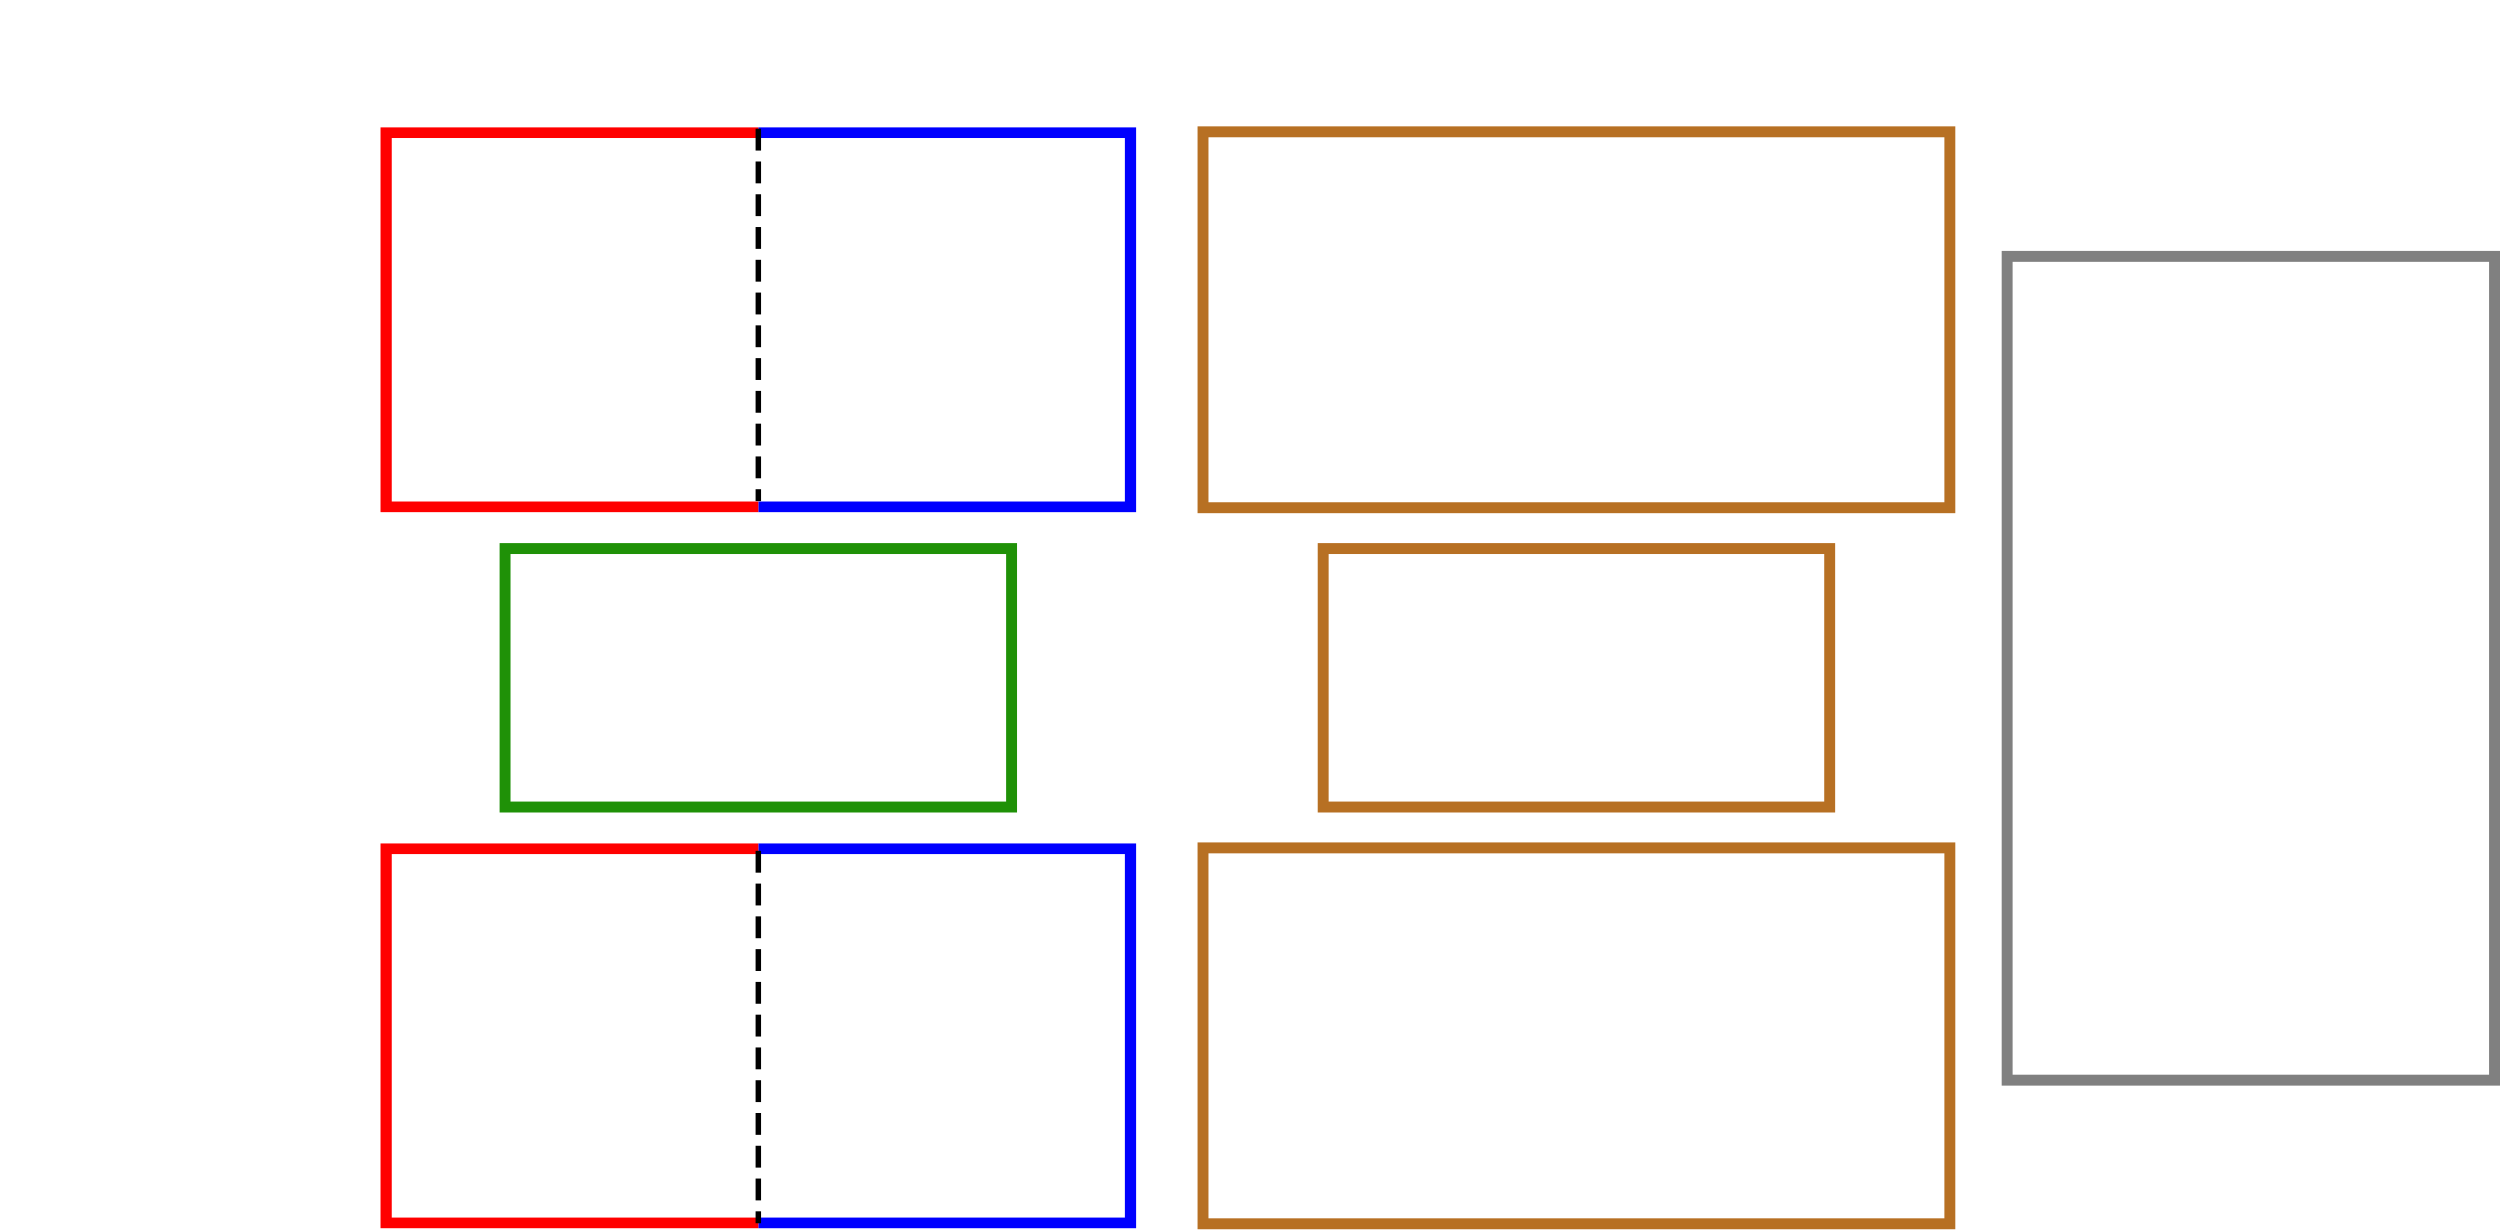
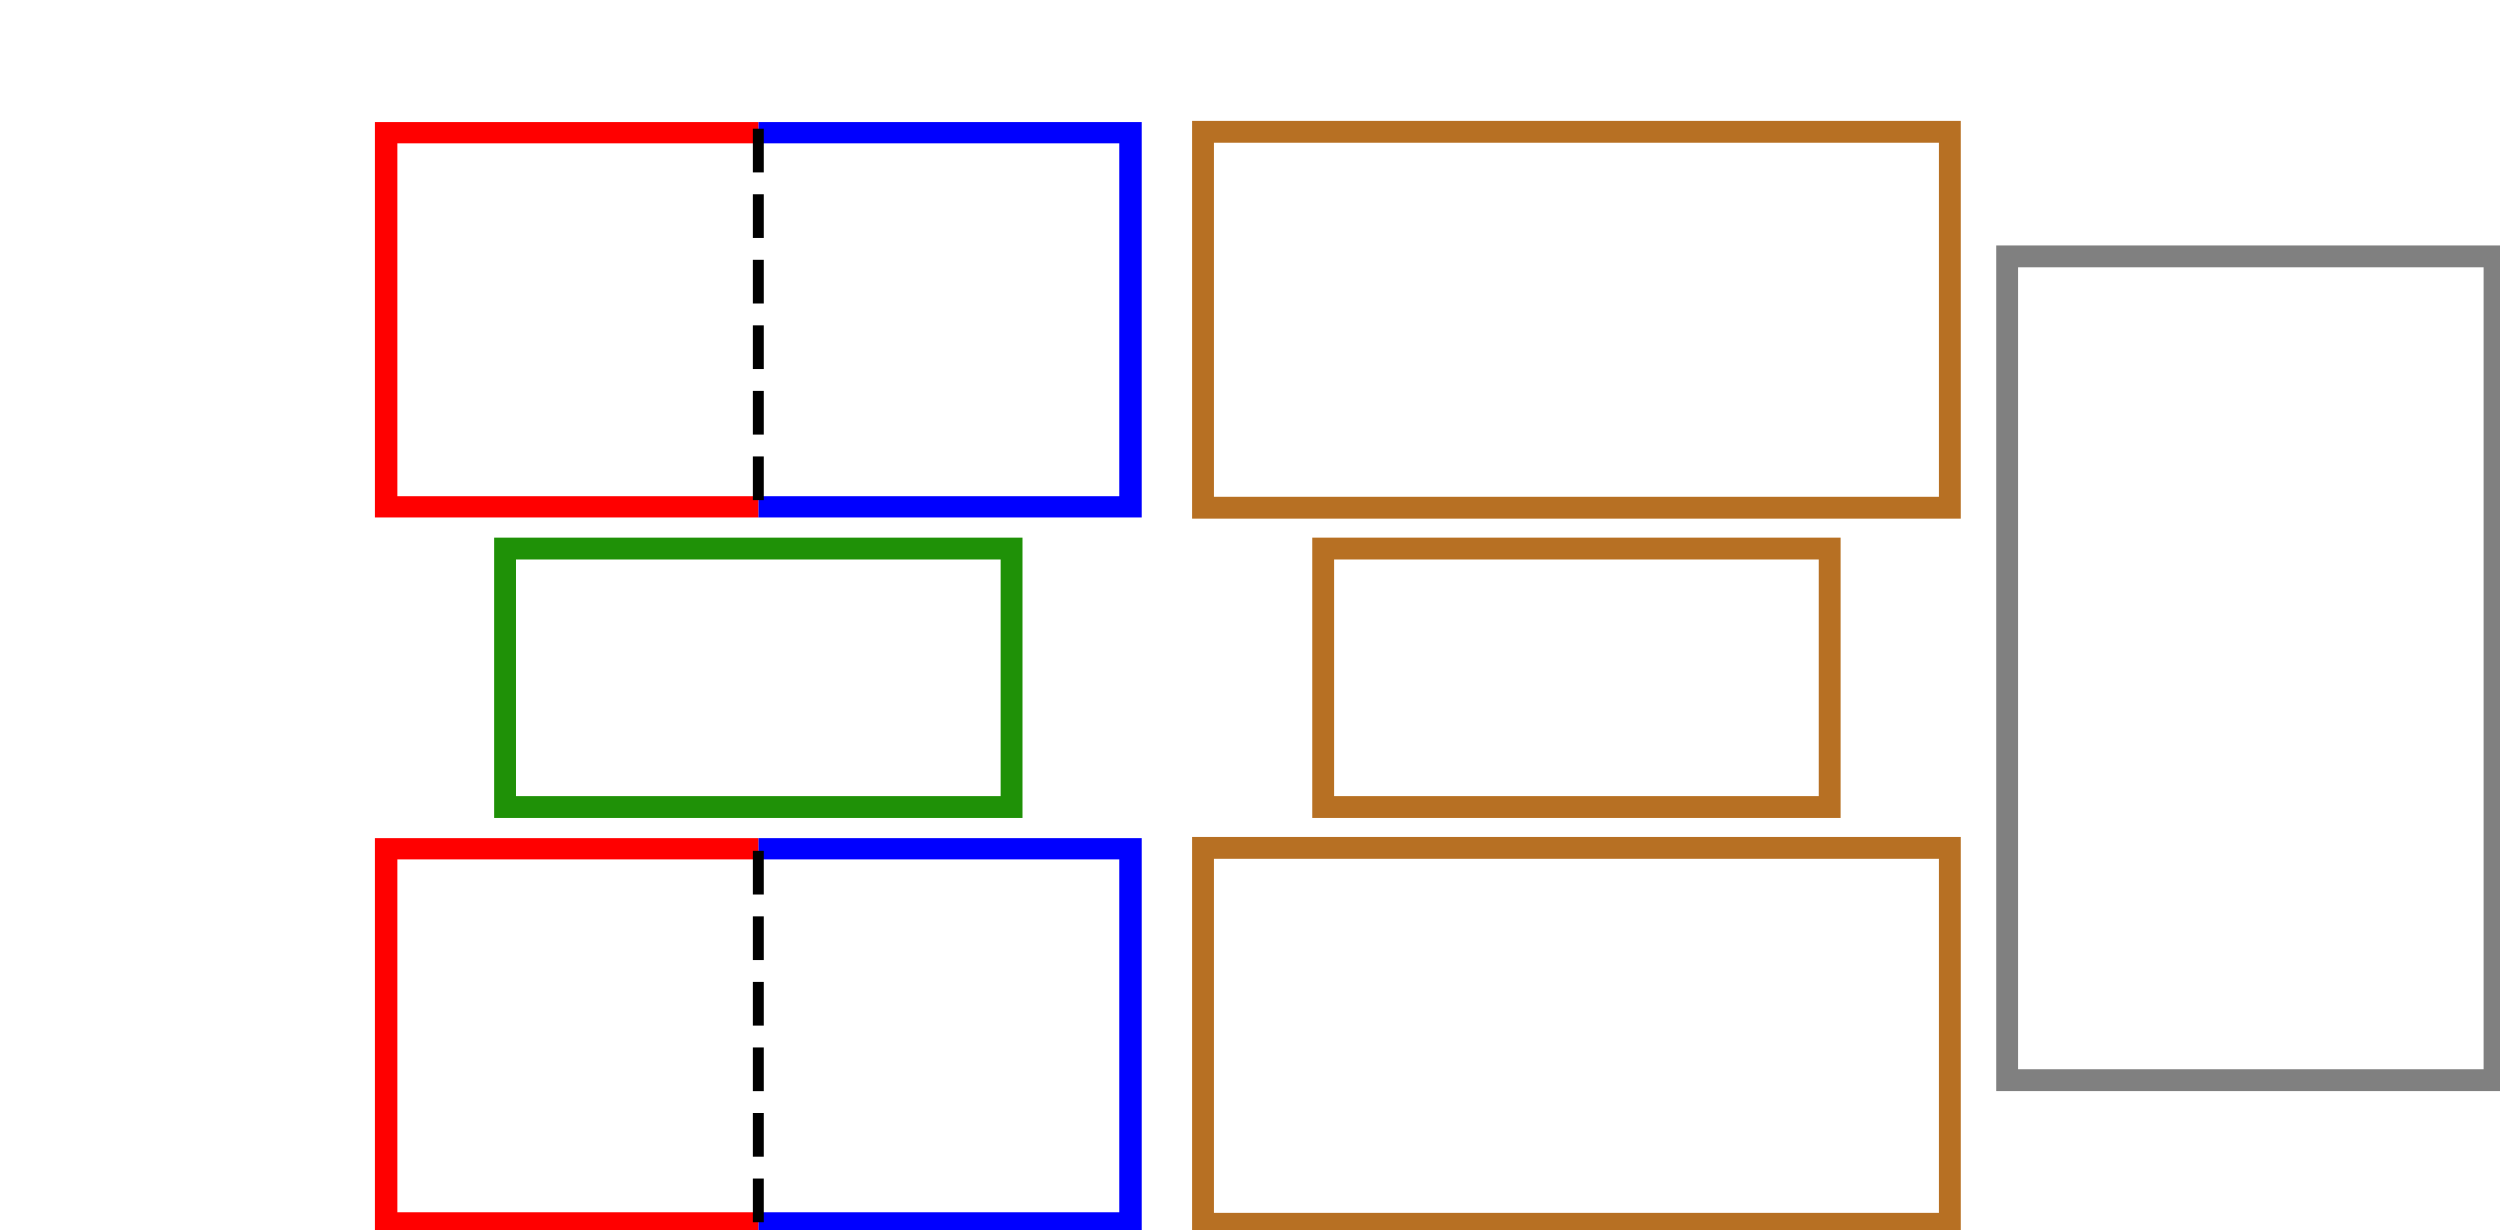
<svg xmlns="http://www.w3.org/2000/svg" version="1.1" id="svg2" height="450.104" width="915.409">
  <defs id="defs156" />
  <g id="layer1">
    <g id="Input_Systematic" transform="translate(134.0284,-15.24976)">
      <g id="SI_Border" transform="matrix(1.227196,0,0,1.162,-165.8146,270.04)">
-         <path id="path12522-6" d="m 252.164,48.189 111.048,0 0,117.895 -111.048,0" style="fill:none;stroke:#0000ff;stroke-width:3.35;stroke-miterlimit:4;stroke-dasharray:none;stroke-opacity:1" />
-         <path id="rect12218-8" d="m 252.164,166.084 -111.048,0 0,-117.895 111.048,0" style="fill:none;stroke:#ff0000;stroke-width:3.35;stroke-miterlimit:4;stroke-dasharray:none;stroke-opacity:1" />
+         <path id="path12522-6" d="m 252.164,48.189 111.048,0 0,117.895 -111.048,0" style="fill:none;stroke:#0000ff;stroke-width:6.699;stroke-miterlimit:4;stroke-dasharray:none;stroke-opacity:1" />
+         <path id="rect12218-8" d="m 252.164,166.084 -111.048,0 0,-117.895 111.048,0" style="fill:none;stroke:#ff0000;stroke-width:6.699;stroke-miterlimit:4;stroke-dasharray:none;stroke-opacity:1" />
      </g>
      <g id="SI_Units">
        <ellipse style="fill:none;stroke:none;stroke-width:4.981;stroke-miterlimit:4;stroke-dasharray:none;stroke-dashoffset:0;stroke-opacity:1" id="SI1" cx="32.737" cy="350.338" rx="23.618" ry="23.529" />
        <ellipse id="SI2" style="fill:none;stroke:none;stroke-width:4.981;stroke-miterlimit:4;stroke-dasharray:none;stroke-dashoffset:0;stroke-opacity:1" cx="32.737" cy="394.533" rx="23.618" ry="23.529" />
        <ellipse id="SI3" style="fill:none;stroke:none;stroke-width:4.981;stroke-miterlimit:4;stroke-dasharray:none;stroke-dashoffset:0;stroke-opacity:1" cx="32.737" cy="438.727" rx="23.618" ry="23.529" />
        <ellipse id="SI4" style="fill:none;stroke:none;stroke-width:4.981;stroke-miterlimit:4;stroke-dasharray:none;stroke-dashoffset:0;stroke-opacity:1" cx="77.098" cy="350.338" rx="23.618" ry="23.529" />
        <ellipse id="SI5" style="fill:none;stroke:none;stroke-width:4.981;stroke-miterlimit:4;stroke-dasharray:none;stroke-dashoffset:0;stroke-opacity:1" cx="77.098" cy="394.533" rx="23.618" ry="23.529" />
        <ellipse id="SI6" style="fill:none;stroke:none;stroke-width:4.981;stroke-miterlimit:4;stroke-dasharray:none;stroke-dashoffset:0;stroke-opacity:1" cx="77.098" cy="438.727" rx="23.618" ry="23.529" />
        <ellipse id="SI7" style="fill:none;stroke:none;stroke-width:4.981;stroke-miterlimit:4;stroke-dasharray:none;stroke-dashoffset:0;stroke-opacity:1" cx="121.46" cy="350.338" rx="23.618" ry="23.529" />
        <ellipse id="SI8" style="fill:none;stroke:none;stroke-width:4.981;stroke-miterlimit:4;stroke-dasharray:none;stroke-dashoffset:0;stroke-opacity:1" cx="121.46" cy="394.533" rx="23.618" ry="23.529" />
        <ellipse id="SI9" style="fill:none;stroke:none;stroke-width:4.981;stroke-miterlimit:4;stroke-dasharray:none;stroke-dashoffset:0;stroke-opacity:1" cx="121.46" cy="438.727" rx="23.618" ry="23.529" />
        <ellipse id="SI10" style="fill:none;stroke:none;stroke-width:4.981;stroke-miterlimit:4;stroke-dasharray:none;stroke-dashoffset:0;stroke-opacity:1" cx="165.821" cy="350.338" rx="23.618" ry="23.529" />
        <ellipse id="SI11" style="fill:none;stroke:none;stroke-width:4.981;stroke-miterlimit:4;stroke-dasharray:none;stroke-dashoffset:0;stroke-opacity:1" cx="165.821" cy="394.533" rx="23.618" ry="23.529" />
        <ellipse id="SI12" style="fill:none;stroke:none;stroke-width:4.981;stroke-miterlimit:4;stroke-dasharray:none;stroke-dashoffset:0;stroke-opacity:1" cx="165.821" cy="438.727" rx="23.618" ry="23.529" />
        <ellipse id="SI13" style="fill:none;stroke:none;stroke-width:4.981;stroke-miterlimit:4;stroke-dasharray:none;stroke-dashoffset:0;stroke-opacity:1" cx="210.183" cy="350.338" rx="23.618" ry="23.529" />
        <ellipse id="SI14" style="fill:none;stroke:none;stroke-width:4.981;stroke-miterlimit:4;stroke-dasharray:none;stroke-dashoffset:0;stroke-opacity:1" cx="210.183" cy="394.533" rx="23.618" ry="23.529" />
        <ellipse id="SI15" style="fill:none;stroke:none;stroke-width:4.981;stroke-miterlimit:4;stroke-dasharray:none;stroke-dashoffset:0;stroke-opacity:1" cx="210.183" cy="438.727" rx="23.618" ry="23.529" />
        <ellipse id="SI16" style="fill:none;stroke:none;stroke-width:4.981;stroke-miterlimit:4;stroke-dasharray:none;stroke-dashoffset:0;stroke-opacity:1" cx="254.544" cy="350.338" rx="23.618" ry="23.529" />
        <ellipse id="SI17" style="fill:none;stroke:none;stroke-width:4.981;stroke-miterlimit:4;stroke-dasharray:none;stroke-dashoffset:0;stroke-opacity:1" cx="254.544" cy="394.533" rx="23.618" ry="23.529" />
        <ellipse id="SI18" style="fill:none;stroke:none;stroke-width:4.981;stroke-miterlimit:4;stroke-dasharray:none;stroke-dashoffset:0;stroke-opacity:1" cx="254.544" cy="438.727" rx="23.618" ry="23.529" />
      </g>
    </g>
    <g id="Input_Arbitrary">
-       <rect y="310.462" x="440.5" height="137.642" width="273.463" id="AI_Border" style="fill:none;stroke:#b77023;stroke-width:4;stroke-miterlimit:4;stroke-dasharray:none;stroke-dashoffset:0;stroke-opacity:1" />
+       <rect y="310.462" x="440.5" height="137.642" width="273.463" id="AI_Border" style="fill:none;stroke:#b77023;stroke-width:8;stroke-miterlimit:4;stroke-dasharray:none;stroke-dashoffset:0;stroke-opacity:1" />
      <g id="AI_Units">
        <ellipse id="AI1" style="fill:none;stroke:none;stroke-width:4;stroke-miterlimit:4;stroke-dasharray:none;stroke-dashoffset:0;stroke-opacity:1" cx="466.328" cy="335.088" rx="23.618" ry="23.529" />
        <ellipse style="fill:none;stroke:none;stroke-width:4;stroke-miterlimit:4;stroke-dasharray:none;stroke-dashoffset:0;stroke-opacity:1" id="AI2" cx="466.328" cy="379.283" rx="23.618" ry="23.529" />
        <ellipse style="fill:none;stroke:none;stroke-width:4;stroke-miterlimit:4;stroke-dasharray:none;stroke-dashoffset:0;stroke-opacity:1" id="AI3" cx="466.328" cy="423.478" rx="23.618" ry="23.529" />
        <ellipse style="fill:none;stroke:none;stroke-width:4;stroke-miterlimit:4;stroke-dasharray:none;stroke-dashoffset:0;stroke-opacity:1" id="AI4" cx="510.69" cy="335.088" rx="23.618" ry="23.529" />
        <ellipse style="fill:none;stroke:none;stroke-width:4;stroke-miterlimit:4;stroke-dasharray:none;stroke-dashoffset:0;stroke-opacity:1" id="AI5" cx="510.69" cy="379.283" rx="23.618" ry="23.529" />
        <ellipse style="fill:none;stroke:none;stroke-width:4;stroke-miterlimit:4;stroke-dasharray:none;stroke-dashoffset:0;stroke-opacity:1" id="AI6" cx="510.69" cy="423.478" rx="23.618" ry="23.529" />
        <ellipse style="fill:none;stroke:none;stroke-width:4;stroke-miterlimit:4;stroke-dasharray:none;stroke-dashoffset:0;stroke-opacity:1" id="AI7" cx="555.051" cy="335.088" rx="23.618" ry="23.529" />
        <ellipse style="fill:none;stroke:none;stroke-width:4;stroke-miterlimit:4;stroke-dasharray:none;stroke-dashoffset:0;stroke-opacity:1" id="AI8" cx="555.051" cy="379.283" rx="23.618" ry="23.529" />
        <ellipse style="fill:none;stroke:none;stroke-width:4;stroke-miterlimit:4;stroke-dasharray:none;stroke-dashoffset:0;stroke-opacity:1" id="AI9" cx="555.051" cy="423.478" rx="23.618" ry="23.529" />
        <ellipse style="fill:none;stroke:none;stroke-width:4;stroke-miterlimit:4;stroke-dasharray:none;stroke-dashoffset:0;stroke-opacity:1" id="AI10" cx="599.413" cy="335.088" rx="23.618" ry="23.529" />
        <ellipse style="fill:none;stroke:none;stroke-width:4;stroke-miterlimit:4;stroke-dasharray:none;stroke-dashoffset:0;stroke-opacity:1" id="AI11" cx="599.413" cy="379.283" rx="23.618" ry="23.529" />
        <ellipse style="fill:none;stroke:none;stroke-width:4;stroke-miterlimit:4;stroke-dasharray:none;stroke-dashoffset:0;stroke-opacity:1" id="AI12" cx="599.413" cy="423.478" rx="23.618" ry="23.529" />
        <ellipse style="fill:none;stroke:none;stroke-width:4;stroke-miterlimit:4;stroke-dasharray:none;stroke-dashoffset:0;stroke-opacity:1" id="AI13" cx="643.774" cy="335.088" rx="23.618" ry="23.529" />
        <ellipse style="fill:none;stroke:none;stroke-width:4;stroke-miterlimit:4;stroke-dasharray:none;stroke-dashoffset:0;stroke-opacity:1" id="AI14" cx="643.774" cy="379.283" rx="23.618" ry="23.529" />
        <ellipse style="fill:none;stroke:none;stroke-width:4;stroke-miterlimit:4;stroke-dasharray:none;stroke-dashoffset:0;stroke-opacity:1" id="AI15" cx="643.774" cy="423.478" rx="23.618" ry="23.529" />
        <ellipse style="fill:none;stroke:none;stroke-width:4;stroke-miterlimit:4;stroke-dasharray:none;stroke-dashoffset:0;stroke-opacity:1" id="AI16" cx="688.136" cy="335.088" rx="23.618" ry="23.529" />
        <ellipse style="fill:none;stroke:none;stroke-width:4;stroke-miterlimit:4;stroke-dasharray:none;stroke-dashoffset:0;stroke-opacity:1" id="AI17" cx="688.136" cy="379.283" rx="23.618" ry="23.529" />
        <ellipse style="fill:none;stroke:none;stroke-width:4;stroke-miterlimit:4;stroke-dasharray:none;stroke-dashoffset:0;stroke-opacity:1" id="AI18" cx="688.136" cy="423.478" rx="23.618" ry="23.529" />
      </g>
    </g>
    <g id="Hidden_Systematic" transform="translate(134.0284,-15.24976)">
-       <rect y="216.114" x="50.909" height="94.642" width="185.463" id="SH_Border" style="fill:none;stroke:#1f9107;stroke-width:4;stroke-miterlimit:4;stroke-dasharray:none;stroke-dashoffset:0;stroke-opacity:1" />
+       <rect y="216.114" x="50.909" height="94.642" width="185.463" id="SH_Border" style="fill:none;stroke:#1f9107;stroke-width:8;stroke-miterlimit:4;stroke-dasharray:none;stroke-dashoffset:0;stroke-opacity:1" />
      <g id="SH_Units">
        <ellipse id="SH1" style="fill:none;stroke:none;stroke-width:4.981;stroke-miterlimit:4;stroke-dasharray:none;stroke-dashoffset:0;stroke-opacity:1" cx="77.098" cy="241.337" rx="23.618" ry="23.529" />
        <ellipse style="fill:none;stroke:none;stroke-width:4.981;stroke-miterlimit:4;stroke-dasharray:none;stroke-dashoffset:0;stroke-opacity:1" id="SH2" cx="97.46" cy="285.532" rx="23.618" ry="23.529" />
        <ellipse style="fill:none;stroke:none;stroke-width:4.981;stroke-miterlimit:4;stroke-dasharray:none;stroke-dashoffset:0;stroke-opacity:1" id="SH3" cx="121.46" cy="241.337" rx="23.618" ry="23.529" />
        <ellipse style="fill:none;stroke:none;stroke-width:4.981;stroke-miterlimit:4;stroke-dasharray:none;stroke-dashoffset:0;stroke-opacity:1" id="SH4" cx="141.821" cy="285.532" rx="23.618" ry="23.529" />
        <ellipse style="fill:none;stroke:none;stroke-width:4.981;stroke-miterlimit:4;stroke-dasharray:none;stroke-dashoffset:0;stroke-opacity:1" id="SH5" cx="165.821" cy="241.337" rx="23.618" ry="23.529" />
        <ellipse style="fill:none;stroke:none;stroke-width:4.981;stroke-miterlimit:4;stroke-dasharray:none;stroke-dashoffset:0;stroke-opacity:1" id="SH6" cx="186.183" cy="285.532" rx="23.618" ry="23.529" />
        <ellipse style="fill:none;stroke:none;stroke-width:4.981;stroke-miterlimit:4;stroke-dasharray:none;stroke-dashoffset:0;stroke-opacity:1" id="SH7" cx="210.183" cy="241.337" rx="23.618" ry="23.529" />
      </g>
    </g>
    <g id="Hidden_Arbitrary">
-       <rect style="fill:none;stroke:#b77023;stroke-width:4;stroke-miterlimit:4;stroke-dasharray:none;stroke-dashoffset:0;stroke-opacity:1" id="AH_Border" width="185.463" height="94.642" x="484.5" y="200.864" />
+       <rect style="fill:none;stroke:#b77023;stroke-width:8;stroke-miterlimit:4;stroke-dasharray:none;stroke-dashoffset:0;stroke-opacity:1" id="AH_Border" width="185.463" height="94.642" x="484.5" y="200.864" />
      <g id="AH_Units">
        <ellipse style="fill:none;stroke:none;stroke-width:4;stroke-miterlimit:4;stroke-dasharray:none;stroke-dashoffset:0;stroke-opacity:1" id="AH1" cx="510.69" cy="226.088" rx="23.618" ry="23.529" />
        <ellipse id="AH2" style="fill:none;stroke:none;stroke-width:4;stroke-miterlimit:4;stroke-dasharray:none;stroke-dashoffset:0;stroke-opacity:1" cx="532.69" cy="270.282" rx="23.618" ry="23.529" />
        <ellipse id="AH3" style="fill:none;stroke:none;stroke-width:4;stroke-miterlimit:4;stroke-dasharray:none;stroke-dashoffset:0;stroke-opacity:1" cx="555.051" cy="226.088" rx="23.618" ry="23.529" />
        <ellipse id="AH4" style="fill:none;stroke:none;stroke-width:4;stroke-miterlimit:4;stroke-dasharray:none;stroke-dashoffset:0;stroke-opacity:1" cx="577.051" cy="270.282" rx="23.618" ry="23.529" />
        <ellipse id="AH5" style="fill:none;stroke:none;stroke-width:4;stroke-miterlimit:4;stroke-dasharray:none;stroke-dashoffset:0;stroke-opacity:1" cx="599.413" cy="226.088" rx="23.618" ry="23.529" />
        <ellipse id="AH6" style="fill:none;stroke:none;stroke-width:4;stroke-miterlimit:4;stroke-dasharray:none;stroke-dashoffset:0;stroke-opacity:1" cx="621.413" cy="270.282" rx="23.618" ry="23.529" />
        <ellipse id="AH7" style="fill:none;stroke:none;stroke-width:4;stroke-miterlimit:4;stroke-dasharray:none;stroke-dashoffset:0;stroke-opacity:1" cx="643.774" cy="226.088" rx="23.618" ry="23.529" />
      </g>
    </g>
    <g id="Hidden_Noise">
-       <rect ry="0" y="93.875" x="734.945" height="301.642" width="178.463" id="noise_Border" style="fill:none;stroke:#808080;stroke-width:4;stroke-miterlimit:4;stroke-dasharray:none;stroke-dashoffset:0;stroke-opacity:1" />
+       <rect ry="0" y="93.875" x="734.945" height="301.642" width="178.463" id="noise_Border" style="fill:none;stroke:#808080;stroke-width:8;stroke-miterlimit:4;stroke-dasharray:none;stroke-dashoffset:0;stroke-opacity:1" />
      <g id="noise_Units">
        <ellipse transform="matrix(0,-1,1,0,0,0)" id="noise1" style="fill:none;stroke:none;stroke-width:4;stroke-miterlimit:4;stroke-dasharray:none;stroke-dashoffset:0;stroke-opacity:1" cx="-118.696" cy="761.177" rx="23.618" ry="23.529" />
        <ellipse transform="matrix(0,-1,1,0,0,0)" id="noise2" style="fill:none;stroke:none;stroke-width:4;stroke-miterlimit:4;stroke-dasharray:none;stroke-dashoffset:0;stroke-opacity:1" cx="-160.696" cy="761.177" rx="23.618" ry="23.529" />
        <ellipse transform="matrix(0,-1,1,0,0,0)" id="noise3" style="fill:none;stroke:none;stroke-width:4;stroke-miterlimit:4;stroke-dasharray:none;stroke-dashoffset:0;stroke-opacity:1" cx="-202.696" cy="761.177" rx="23.618" ry="23.529" />
        <ellipse transform="matrix(0,-1,1,0,0,0)" id="noise4" style="fill:none;stroke:none;stroke-width:4;stroke-miterlimit:4;stroke-dasharray:none;stroke-dashoffset:0;stroke-opacity:1" cx="-244.696" cy="761.177" rx="23.618" ry="23.529" />
        <ellipse transform="matrix(0,-1,1,0,0,0)" id="noise5" style="fill:none;stroke:none;stroke-width:4;stroke-miterlimit:4;stroke-dasharray:none;stroke-dashoffset:0;stroke-opacity:1" cx="-286.696" cy="761.177" rx="23.618" ry="23.529" />
        <ellipse transform="matrix(0,-1,1,0,0,0)" id="noise6" style="fill:none;stroke:none;stroke-width:4;stroke-miterlimit:4;stroke-dasharray:none;stroke-dashoffset:0;stroke-opacity:1" cx="-328.696" cy="761.177" rx="23.618" ry="23.529" />
        <ellipse transform="matrix(0,-1,1,0,0,0)" id="noise7" style="fill:none;stroke:none;stroke-width:4;stroke-miterlimit:4;stroke-dasharray:none;stroke-dashoffset:0;stroke-opacity:1" cx="-370.696" cy="761.177" rx="23.618" ry="23.529" />
        <ellipse transform="matrix(0,-1,1,0,0,0)" id="noise8" style="fill:none;stroke:none;stroke-width:4;stroke-miterlimit:4;stroke-dasharray:none;stroke-dashoffset:0;stroke-opacity:1" cx="-118.696" cy="803.177" rx="23.618" ry="23.529" />
        <ellipse transform="matrix(0,-1,1,0,0,0)" id="noise9" style="fill:none;stroke:none;stroke-width:4;stroke-miterlimit:4;stroke-dasharray:none;stroke-dashoffset:0;stroke-opacity:1" cx="-160.696" cy="803.177" rx="23.618" ry="23.529" />
        <ellipse transform="matrix(0,-1,1,0,0,0)" id="noise10" style="fill:none;stroke:none;stroke-width:4;stroke-miterlimit:4;stroke-dasharray:none;stroke-dashoffset:0;stroke-opacity:1" cx="-202.696" cy="803.177" rx="23.618" ry="23.529" />
        <ellipse transform="matrix(0,-1,1,0,0,0)" id="noise11" style="fill:none;stroke:none;stroke-width:4;stroke-miterlimit:4;stroke-dasharray:none;stroke-dashoffset:0;stroke-opacity:1" cx="-244.696" cy="803.177" rx="23.618" ry="23.529" />
        <ellipse transform="matrix(0,-1,1,0,0,0)" id="noise12" style="fill:none;stroke:none;stroke-width:4;stroke-miterlimit:4;stroke-dasharray:none;stroke-dashoffset:0;stroke-opacity:1" cx="-286.696" cy="803.177" rx="23.618" ry="23.529" />
        <ellipse transform="matrix(0,-1,1,0,0,0)" id="noise13" style="fill:none;stroke:none;stroke-width:4;stroke-miterlimit:4;stroke-dasharray:none;stroke-dashoffset:0;stroke-opacity:1" cx="-328.696" cy="803.177" rx="23.618" ry="23.529" />
        <ellipse transform="matrix(0,-1,1,0,0,0)" id="noise14" style="fill:none;stroke:none;stroke-width:4;stroke-miterlimit:4;stroke-dasharray:none;stroke-dashoffset:0;stroke-opacity:1" cx="-370.696" cy="803.177" rx="23.618" ry="23.529" />
        <ellipse transform="matrix(0,-1,1,0,0,0)" id="noise15" style="fill:none;stroke:none;stroke-width:4;stroke-miterlimit:4;stroke-dasharray:none;stroke-dashoffset:0;stroke-opacity:1" cx="-118.696" cy="845.177" rx="23.618" ry="23.529" />
        <ellipse transform="matrix(0,-1,1,0,0,0)" id="noise16" style="fill:none;stroke:none;stroke-width:4;stroke-miterlimit:4;stroke-dasharray:none;stroke-dashoffset:0;stroke-opacity:1" cx="-160.696" cy="845.177" rx="23.618" ry="23.529" />
        <ellipse transform="matrix(0,-1,1,0,0,0)" id="noise17" style="fill:none;stroke:none;stroke-width:4;stroke-miterlimit:4;stroke-dasharray:none;stroke-dashoffset:0;stroke-opacity:1" cx="-202.696" cy="845.177" rx="23.618" ry="23.529" />
        <ellipse transform="matrix(0,-1,1,0,0,0)" id="noise18" style="fill:none;stroke:none;stroke-width:4;stroke-miterlimit:4;stroke-dasharray:none;stroke-dashoffset:0;stroke-opacity:1" cx="-244.696" cy="845.177" rx="23.618" ry="23.529" />
        <ellipse transform="matrix(0,-1,1,0,0,0)" id="noise19" style="fill:none;stroke:none;stroke-width:4;stroke-miterlimit:4;stroke-dasharray:none;stroke-dashoffset:0;stroke-opacity:1" cx="-286.696" cy="845.177" rx="23.618" ry="23.529" />
        <ellipse transform="matrix(0,-1,1,0,0,0)" id="noise20" style="fill:none;stroke:none;stroke-width:4;stroke-miterlimit:4;stroke-dasharray:none;stroke-dashoffset:0;stroke-opacity:1" cx="-328.696" cy="845.177" rx="23.618" ry="23.529" />
        <ellipse transform="matrix(0,-1,1,0,0,0)" id="noise22" style="fill:none;stroke:none;stroke-width:4;stroke-miterlimit:4;stroke-dasharray:none;stroke-dashoffset:0;stroke-opacity:1" cx="-118.696" cy="887.177" rx="23.618" ry="23.529" />
        <ellipse transform="matrix(0,-1,1,0,0,0)" id="noise23" style="fill:none;stroke:none;stroke-width:4;stroke-miterlimit:4;stroke-dasharray:none;stroke-dashoffset:0;stroke-opacity:1" cx="-160.696" cy="887.177" rx="23.618" ry="23.529" />
        <ellipse transform="matrix(0,-1,1,0,0,0)" id="noise21" style="fill:none;stroke:none;stroke-width:4;stroke-miterlimit:4;stroke-dasharray:none;stroke-dashoffset:0;stroke-opacity:1" cx="-370.696" cy="845.177" rx="23.618" ry="23.529" />
        <ellipse transform="matrix(0,-1,1,0,0,0)" id="noise24" style="fill:none;stroke:none;stroke-width:4;stroke-miterlimit:4;stroke-dasharray:none;stroke-dashoffset:0;stroke-opacity:1" cx="-202.696" cy="887.177" rx="23.618" ry="23.529" />
        <ellipse transform="matrix(0,-1,1,0,0,0)" id="noise25" style="fill:none;stroke:none;stroke-width:4;stroke-miterlimit:4;stroke-dasharray:none;stroke-dashoffset:0;stroke-opacity:1" cx="-244.696" cy="887.177" rx="23.618" ry="23.529" />
        <ellipse transform="matrix(0,-1,1,0,0,0)" id="noise26" style="fill:none;stroke:none;stroke-width:4;stroke-miterlimit:4;stroke-dasharray:none;stroke-dashoffset:0;stroke-opacity:1" cx="-286.696" cy="887.177" rx="23.618" ry="23.529" />
        <ellipse transform="matrix(0,-1,1,0,0,0)" id="noise27" style="fill:none;stroke:none;stroke-width:4;stroke-miterlimit:4;stroke-dasharray:none;stroke-dashoffset:0;stroke-opacity:1" cx="-328.696" cy="887.177" rx="23.618" ry="23.529" />
        <ellipse transform="matrix(0,-1,1,0,0,0)" id="noise28" style="fill:none;stroke:none;stroke-width:4;stroke-miterlimit:4;stroke-dasharray:none;stroke-dashoffset:0;stroke-opacity:1" cx="-370.696" cy="887.177" rx="23.618" ry="23.529" />
      </g>
    </g>
    <g id="Output_Arbitrary" transform="translate(134.0284,-15.24976)">
-       <rect style="fill:none;stroke:#b77023;stroke-width:4;stroke-miterlimit:4;stroke-dasharray:none;stroke-dashoffset:0;stroke-opacity:1" id="AO_Border" width="273.463" height="137.642" x="306.472" y="63.515" />
+       <rect style="fill:none;stroke:#b77023;stroke-width:8;stroke-miterlimit:4;stroke-dasharray:none;stroke-dashoffset:0;stroke-opacity:1" id="AO_Border" width="273.463" height="137.642" x="306.472" y="63.515" />
      <g transform="translate(5.45701,151.1999)" id="AO_Units">
        <ellipse ry="23.529" rx="23.618" cy="-63.058" cx="326.843" id="AO1" style="fill:none;stroke:none;stroke-width:4.981;stroke-miterlimit:4;stroke-dasharray:none;stroke-dashoffset:0;stroke-opacity:1" />
        <ellipse ry="23.529" rx="23.618" cy="-18.863" cx="326.843" style="fill:none;stroke:none;stroke-width:4.981;stroke-miterlimit:4;stroke-dasharray:none;stroke-dashoffset:0;stroke-opacity:1" id="AO2" />
        <ellipse ry="23.529" rx="23.618" cy="25.331" cx="326.843" style="fill:none;stroke:none;stroke-width:4.981;stroke-miterlimit:4;stroke-dasharray:none;stroke-dashoffset:0;stroke-opacity:1" id="AO3" />
        <ellipse ry="23.529" rx="23.618" cy="-63.058" cx="371.204" style="fill:none;stroke:none;stroke-width:4.981;stroke-miterlimit:4;stroke-dasharray:none;stroke-dashoffset:0;stroke-opacity:1" id="AO4" />
        <ellipse ry="23.529" rx="23.618" cy="-18.863" cx="371.204" style="fill:none;stroke:none;stroke-width:4.981;stroke-miterlimit:4;stroke-dasharray:none;stroke-dashoffset:0;stroke-opacity:1" id="AO5" />
        <ellipse ry="23.529" rx="23.618" cy="25.331" cx="371.204" style="fill:none;stroke:none;stroke-width:4.981;stroke-miterlimit:4;stroke-dasharray:none;stroke-dashoffset:0;stroke-opacity:1" id="AO6" />
        <ellipse ry="23.529" rx="23.618" cy="-63.058" cx="415.566" style="fill:none;stroke:none;stroke-width:4.981;stroke-miterlimit:4;stroke-dasharray:none;stroke-dashoffset:0;stroke-opacity:1" id="AO7" />
        <ellipse ry="23.529" rx="23.618" cy="-18.863" cx="415.566" style="fill:none;stroke:none;stroke-width:4.981;stroke-miterlimit:4;stroke-dasharray:none;stroke-dashoffset:0;stroke-opacity:1" id="AO8" />
        <ellipse ry="23.529" rx="23.618" cy="25.331" cx="415.566" style="fill:none;stroke:none;stroke-width:4.981;stroke-miterlimit:4;stroke-dasharray:none;stroke-dashoffset:0;stroke-opacity:1" id="AO9" />
        <ellipse ry="23.529" rx="23.618" cy="-63.058" cx="459.927" style="fill:none;stroke:none;stroke-width:4.981;stroke-miterlimit:4;stroke-dasharray:none;stroke-dashoffset:0;stroke-opacity:1" id="AO10" />
        <ellipse ry="23.529" rx="23.618" cy="-18.863" cx="459.927" style="fill:none;stroke:none;stroke-width:4.981;stroke-miterlimit:4;stroke-dasharray:none;stroke-dashoffset:0;stroke-opacity:1" id="AO11" />
        <ellipse ry="23.529" rx="23.618" cy="25.331" cx="459.927" style="fill:none;stroke:none;stroke-width:4.981;stroke-miterlimit:4;stroke-dasharray:none;stroke-dashoffset:0;stroke-opacity:1" id="AO12" />
        <ellipse ry="23.529" rx="23.618" cy="-63.058" cx="504.289" style="fill:none;stroke:none;stroke-width:4.981;stroke-miterlimit:4;stroke-dasharray:none;stroke-dashoffset:0;stroke-opacity:1" id="AO13" />
        <ellipse ry="23.529" rx="23.618" cy="-18.863" cx="504.289" style="fill:none;stroke:none;stroke-width:4.981;stroke-miterlimit:4;stroke-dasharray:none;stroke-dashoffset:0;stroke-opacity:1" id="AO14" />
        <ellipse ry="23.529" rx="23.618" cy="25.331" cx="504.289" style="fill:none;stroke:none;stroke-width:4.981;stroke-miterlimit:4;stroke-dasharray:none;stroke-dashoffset:0;stroke-opacity:1" id="AO15" />
        <ellipse ry="23.529" rx="23.618" cy="-63.058" cx="548.65" style="fill:none;stroke:none;stroke-width:4.981;stroke-miterlimit:4;stroke-dasharray:none;stroke-dashoffset:0;stroke-opacity:1" id="AO16" />
        <ellipse ry="23.529" rx="23.618" cy="-18.863" cx="548.65" style="fill:none;stroke:none;stroke-width:4.981;stroke-miterlimit:4;stroke-dasharray:none;stroke-dashoffset:0;stroke-opacity:1" id="AO17" />
        <ellipse ry="23.529" rx="23.618" cy="25.331" cx="548.65" style="fill:none;stroke:none;stroke-width:4.981;stroke-miterlimit:4;stroke-dasharray:none;stroke-dashoffset:0;stroke-opacity:1" id="AO18" />
      </g>
    </g>
    <g id="Output_Systematic">
      <g id="SO_Border" transform="matrix(1.227196,0,0,1.162,-31.78624,-7.405883)">
-         <path id="path12522" d="m 252.164,48.189 111.048,0 0,117.895 -111.048,0" style="fill:none;stroke:#0000ff;stroke-width:3.35;stroke-miterlimit:4;stroke-dasharray:none;stroke-opacity:1" />
-         <path id="rect12218" d="m 252.164,166.084 -111.048,0 0,-117.895 111.048,0" style="fill:none;stroke:#ff0000;stroke-width:3.35;stroke-miterlimit:4;stroke-dasharray:none;stroke-opacity:1" />
+         <path id="path12522" d="m 252.164,48.189 111.048,0 0,117.895 -111.048,0" style="fill:none;stroke:#0000ff;stroke-width:6.699;stroke-miterlimit:4;stroke-dasharray:none;stroke-opacity:1" />
+         <path id="rect12218" d="m 252.164,166.084 -111.048,0 0,-117.895 111.048,0" style="fill:none;stroke:#ff0000;stroke-width:6.699;stroke-miterlimit:4;stroke-dasharray:none;stroke-opacity:1" />
      </g>
      <g id="SO_Units">
        <ellipse style="fill:none;stroke:none;stroke-width:4;stroke-miterlimit:4;stroke-dasharray:none;stroke-dashoffset:0;stroke-opacity:1" id="SO1" cx="166.765" cy="72.929" rx="23.666" ry="23.48" />
        <ellipse id="SO2" style="fill:none;stroke:none;stroke-width:4;stroke-miterlimit:4;stroke-dasharray:none;stroke-dashoffset:0;stroke-opacity:1" cx="166.765" cy="117.087" rx="23.618" ry="23.529" />
        <ellipse id="SO3" style="fill:none;stroke:none;stroke-width:4;stroke-miterlimit:4;stroke-dasharray:none;stroke-dashoffset:0;stroke-opacity:1" cx="166.765" cy="161.281" rx="23.618" ry="23.529" />
        <ellipse id="SO4" style="fill:none;stroke:none;stroke-width:4;stroke-miterlimit:4;stroke-dasharray:none;stroke-dashoffset:0;stroke-opacity:1" cx="211.127" cy="72.892" rx="23.618" ry="23.529" />
        <ellipse id="SO5" style="fill:none;stroke:none;stroke-width:4;stroke-miterlimit:4;stroke-dasharray:none;stroke-dashoffset:0;stroke-opacity:1" cx="211.127" cy="117.087" rx="23.618" ry="23.529" />
        <ellipse id="SO6" style="fill:none;stroke:none;stroke-width:4;stroke-miterlimit:4;stroke-dasharray:none;stroke-dashoffset:0;stroke-opacity:1" cx="211.127" cy="161.281" rx="23.618" ry="23.529" />
        <ellipse id="SO7" style="fill:none;stroke:none;stroke-width:4;stroke-miterlimit:4;stroke-dasharray:none;stroke-dashoffset:0;stroke-opacity:1" cx="255.488" cy="72.892" rx="23.618" ry="23.529" />
        <ellipse id="SO8" style="fill:none;stroke:none;stroke-width:4;stroke-miterlimit:4;stroke-dasharray:none;stroke-dashoffset:0;stroke-opacity:1" cx="255.488" cy="117.087" rx="23.618" ry="23.529" />
        <ellipse id="SO9" style="fill:none;stroke:none;stroke-width:4;stroke-miterlimit:4;stroke-dasharray:none;stroke-dashoffset:0;stroke-opacity:1" cx="255.488" cy="161.281" rx="23.618" ry="23.529" />
        <ellipse id="SO10" style="fill:none;stroke:none;stroke-width:4;stroke-miterlimit:4;stroke-dasharray:none;stroke-dashoffset:0;stroke-opacity:1" cx="299.85" cy="72.892" rx="23.618" ry="23.529" />
        <ellipse id="SO11" style="fill:none;stroke:none;stroke-width:4;stroke-miterlimit:4;stroke-dasharray:none;stroke-dashoffset:0;stroke-opacity:1" cx="299.85" cy="117.087" rx="23.618" ry="23.529" />
        <ellipse id="SO12" style="fill:none;stroke:none;stroke-width:4;stroke-miterlimit:4;stroke-dasharray:none;stroke-dashoffset:0;stroke-opacity:1" cx="299.85" cy="161.281" rx="23.618" ry="23.529" />
        <ellipse id="SO13" style="fill:none;stroke:none;stroke-width:4;stroke-miterlimit:4;stroke-dasharray:none;stroke-dashoffset:0;stroke-opacity:1" cx="344.211" cy="72.892" rx="23.618" ry="23.529" />
        <ellipse id="SO14" style="fill:none;stroke:none;stroke-width:4;stroke-miterlimit:4;stroke-dasharray:none;stroke-dashoffset:0;stroke-opacity:1" cx="344.211" cy="117.087" rx="23.618" ry="23.529" />
        <ellipse id="SO15" style="fill:none;stroke:none;stroke-width:4;stroke-miterlimit:4;stroke-dasharray:none;stroke-dashoffset:0;stroke-opacity:1" cx="344.211" cy="161.281" rx="23.618" ry="23.529" />
        <ellipse id="SO16" style="fill:none;stroke:none;stroke-width:4;stroke-miterlimit:4;stroke-dasharray:none;stroke-dashoffset:0;stroke-opacity:1" cx="388.573" cy="72.892" rx="23.618" ry="23.529" />
        <ellipse id="SO17" style="fill:none;stroke:none;stroke-width:4;stroke-miterlimit:4;stroke-dasharray:none;stroke-dashoffset:0;stroke-opacity:1" cx="388.573" cy="117.087" rx="23.618" ry="23.529" />
        <ellipse id="SO18" style="fill:none;stroke:none;stroke-width:4;stroke-miterlimit:4;stroke-dasharray:none;stroke-dashoffset:0;stroke-opacity:1" cx="388.573" cy="161.281" rx="23.618" ry="23.529" />
      </g>
    </g>
-     <path style="fill:none;stroke:#000000;stroke-width:2;stroke-linecap:butt;stroke-linejoin:miter;stroke-miterlimit:4;stroke-dasharray:8, 4;stroke-dashoffset:0;stroke-opacity:1" d="m 277.669,311.54 0,136.366" id="SoftDivide_IC" />
-     <path id="SoftDivide_OC" d="m 277.669,47.131 0,136.366" style="fill:none;stroke:#000000;stroke-width:2;stroke-linecap:butt;stroke-linejoin:miter;stroke-miterlimit:4;stroke-dasharray:8, 4;stroke-dashoffset:0;stroke-opacity:1" />
+     <path style="fill:none;stroke:#000000;stroke-width:4;stroke-linecap:butt;stroke-linejoin:miter;stroke-miterlimit:4;stroke-dasharray:16,8;stroke-dashoffset:0;stroke-opacity:1" d="m 277.669,311.54 0,136.366" id="SoftDivide_IC" />
+     <path id="SoftDivide_OC" d="m 277.669,47.131 0,136.366" style="fill:none;stroke:#000000;stroke-width:4;stroke-linecap:butt;stroke-linejoin:miter;stroke-miterlimit:4;stroke-dasharray:16,8;stroke-dashoffset:0;stroke-opacity:1" />
  </g>
</svg>
